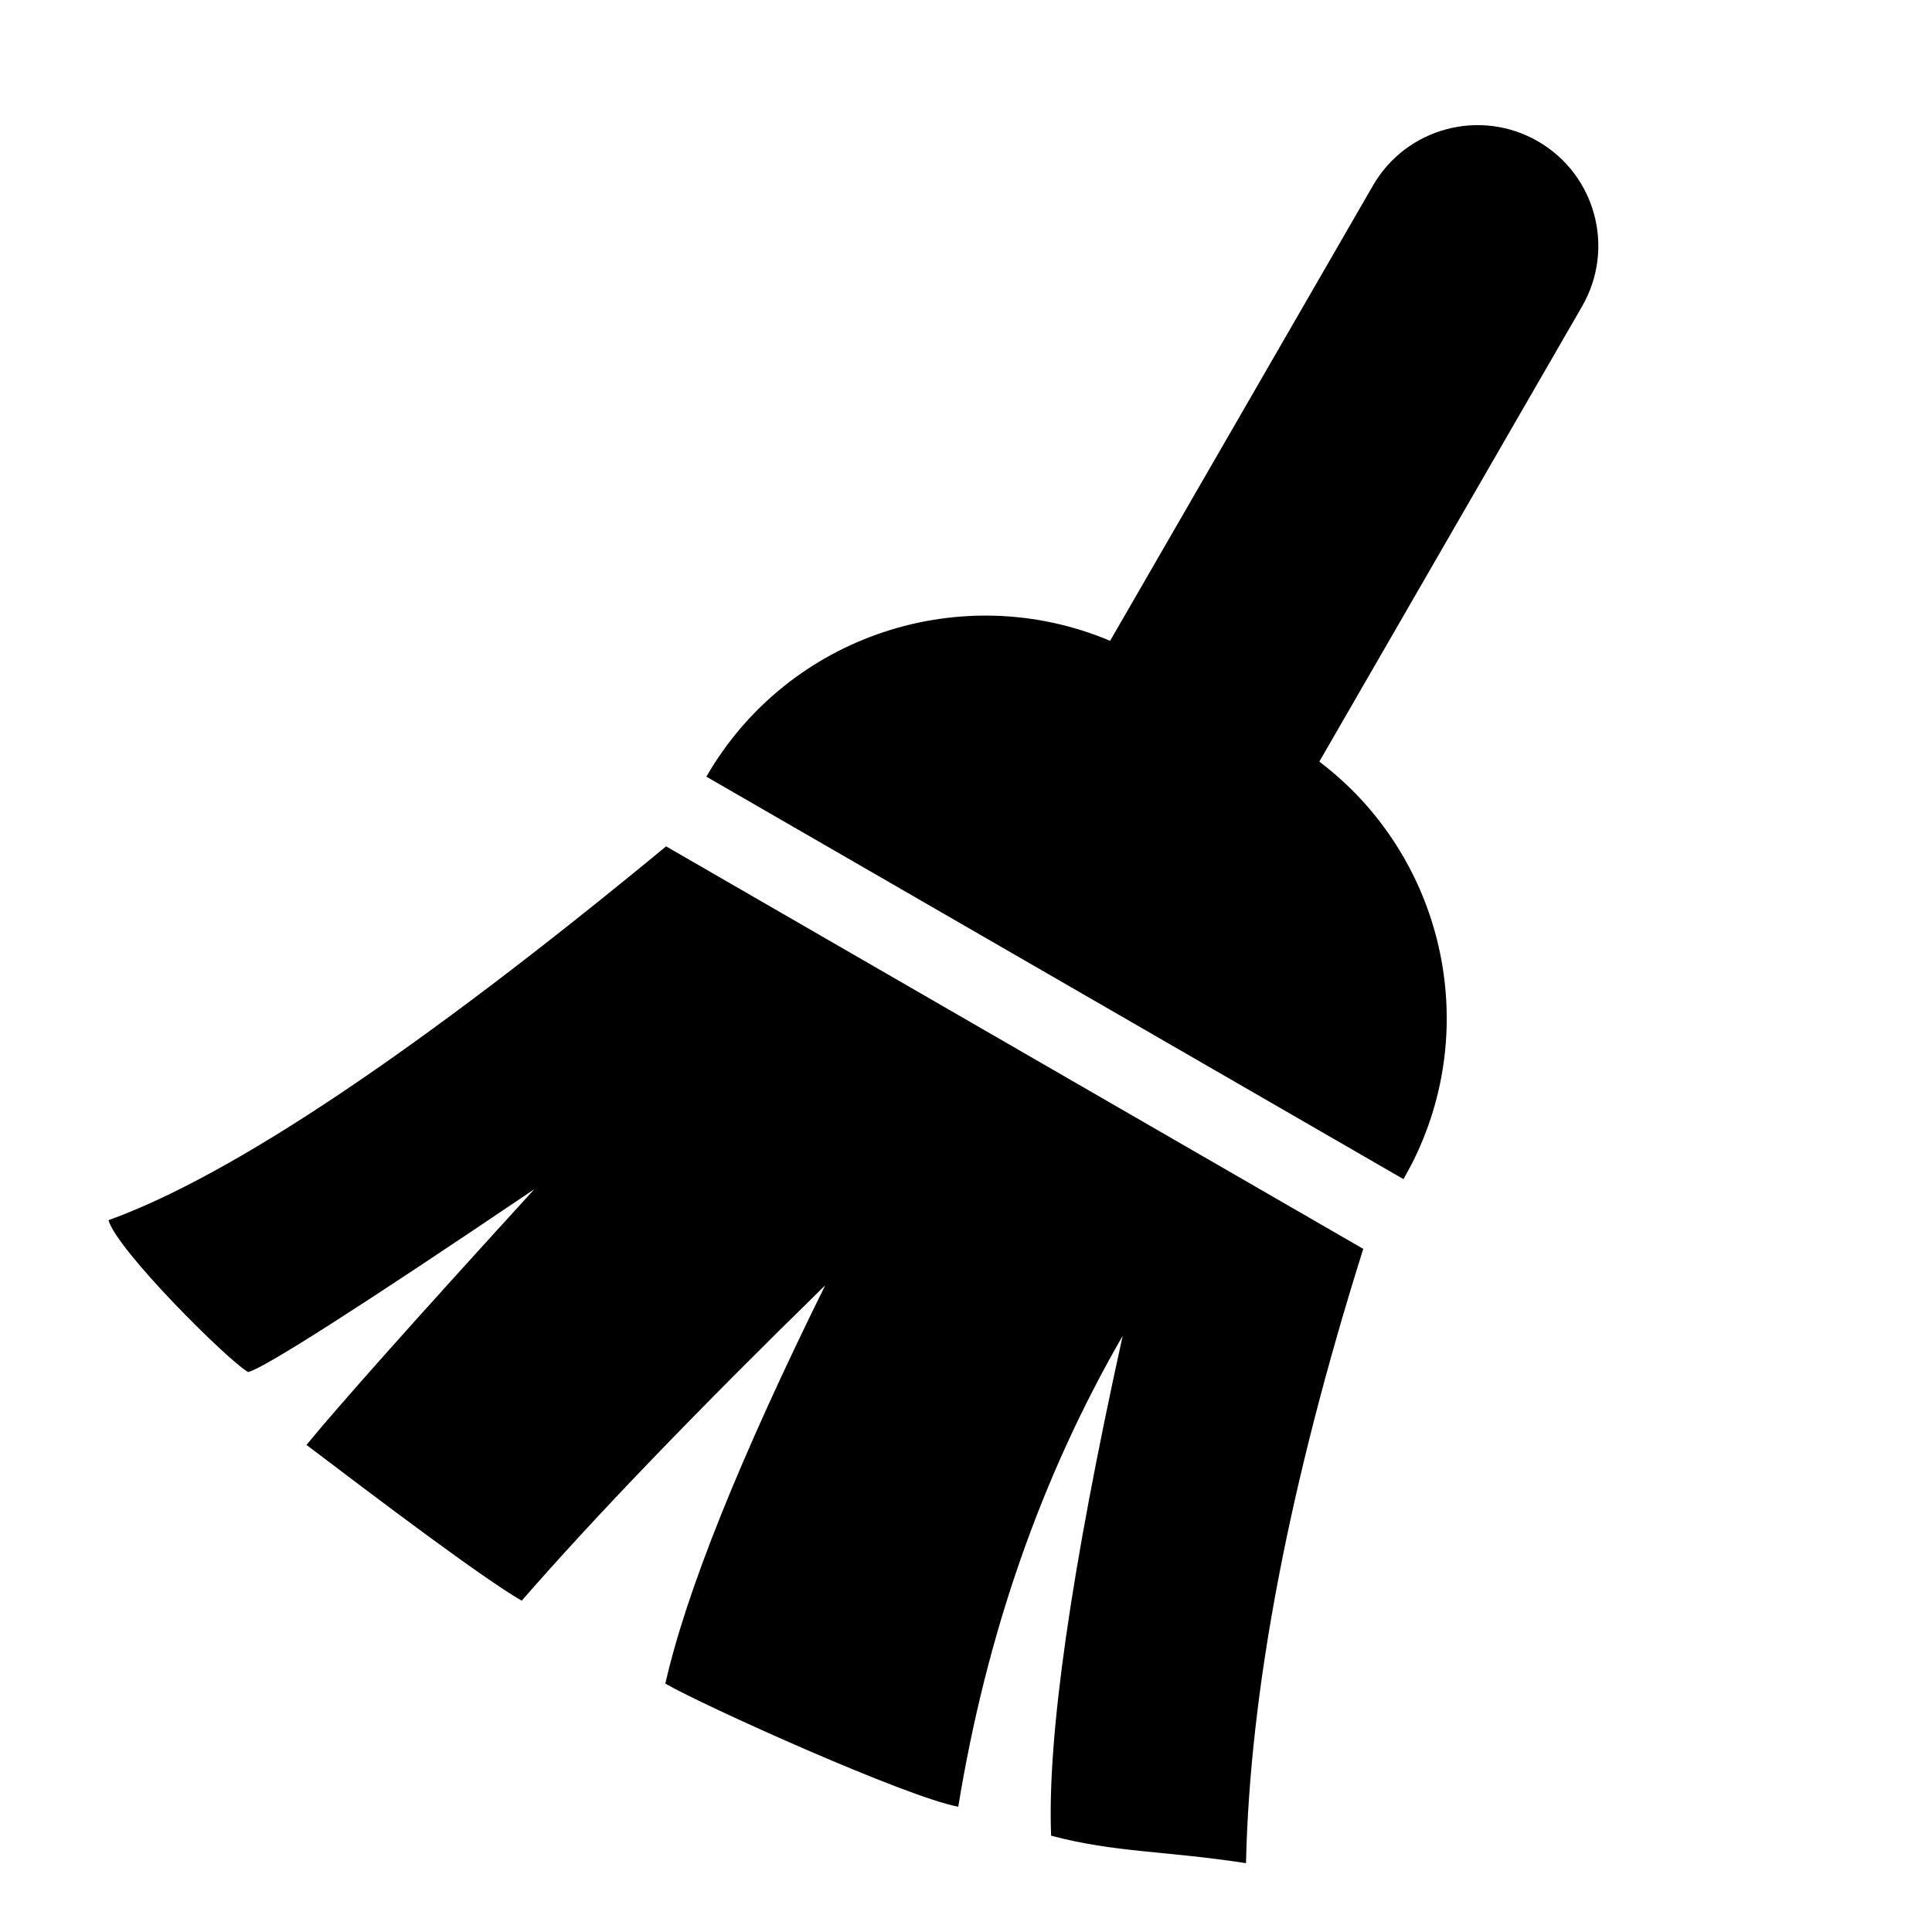
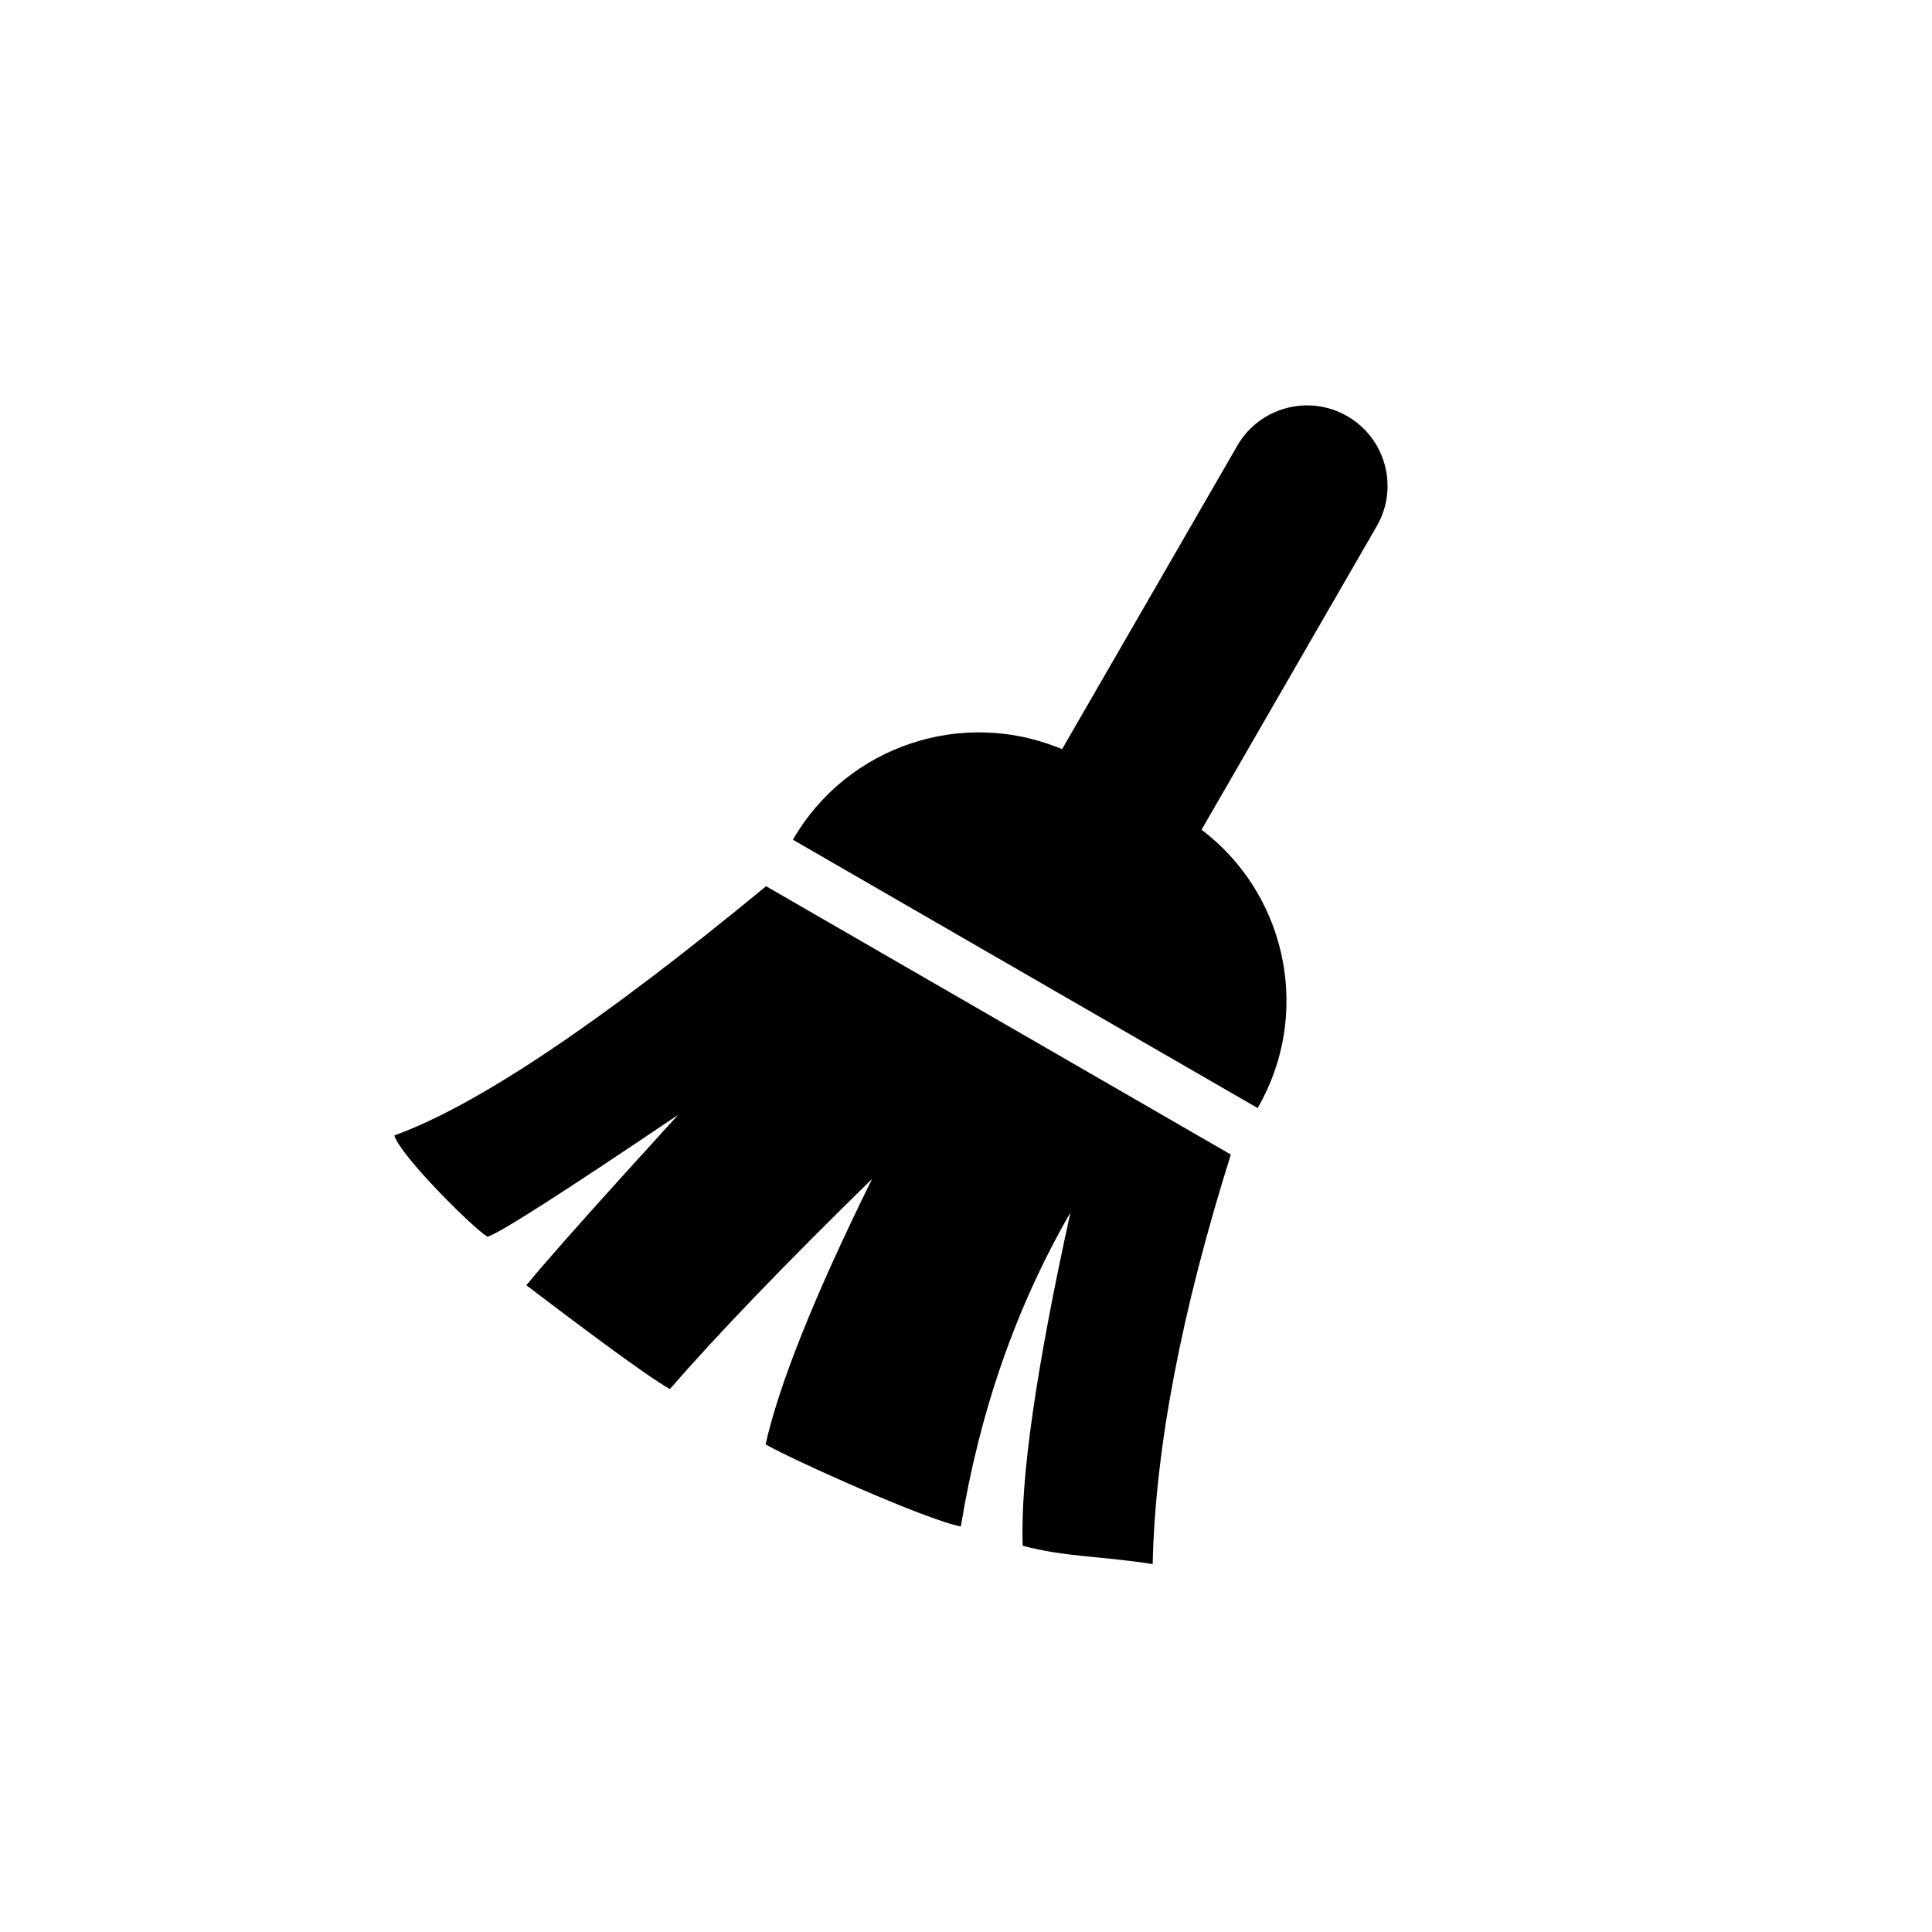
- <svg xmlns="http://www.w3.org/2000/svg" width="24" height="24" viewBox="0 0 24 24">
-   <path fill-rule="evenodd" d="M18.677,13 C19.344,16 20.195,18.446 21.231,20.337 C20.29,20.702 19.759,21.037 18.964,21.252 C18.308,20.215 17.53,18.274 16.629,15.43 C16.629,17.452 17.015,19.481 17.785,21.517 C17.167,21.736 14.422,22.012 13.869,22.012 C13.523,20.896 13.271,19.136 13.115,16.734 C12.507,18.905 12.072,20.665 11.809,22.012 C11.242,22.012 9.644,21.814 8.526,21.673 C8.63,21.04 8.918,19.651 9.389,17.506 C8.246,19.854 7.598,21.102 7.446,21.252 C7.15,21.252 5.277,20.755 5,20.485 C6.055,19.234 7.281,16.739 8.677,13 L18.677,13 Z M13.677,1.77635684e-15 C14.506,1.62417725e-15 15.177,0.672 15.177,1.5 L15.178,8.031 C17.086,8.269 18.577,9.851 18.672,11.8 L18.677,12 L8.677,12 C8.677,9.96 10.204,8.277 12.177,8.031 L12.177,1.5 C12.177,0.672 12.849,1.92853643e-15 13.677,1.77635684e-15 Z" transform="rotate(30 13.115 11.006)" />
+ <svg xmlns="http://www.w3.org/2000/svg" width="36" height="36" viewBox="0 0 36 36">
+   <path fill-rule="evenodd" d="M18.677,13 C19.344,16 20.195,18.446 21.231,20.337 C20.29,20.702 19.759,21.037 18.964,21.252 C18.308,20.215 17.53,18.274 16.629,15.43 C16.629,17.452 17.015,19.481 17.785,21.517 C17.167,21.736 14.422,22.012 13.869,22.012 C13.523,20.896 13.271,19.136 13.115,16.734 C12.507,18.905 12.072,20.665 11.809,22.012 C11.242,22.012 9.644,21.814 8.526,21.673 C8.63,21.04 8.918,19.651 9.389,17.506 C8.246,19.854 7.598,21.102 7.446,21.252 C7.15,21.252 5.277,20.755 5,20.485 C6.055,19.234 7.281,16.739 8.677,13 L18.677,13 Z M13.677,1.77635684e-15 C14.506,1.62417725e-15 15.177,0.672 15.177,1.5 L15.178,8.031 C17.086,8.269 18.577,9.851 18.672,11.8 L18.677,12 L8.677,12 C8.677,9.96 10.204,8.277 12.177,8.031 L12.177,1.5 C12.177,0.672 12.849,1.92853643e-15 13.677,1.77635684e-15 Z" transform="rotate(30 4.92 25.202)" />
</svg>
